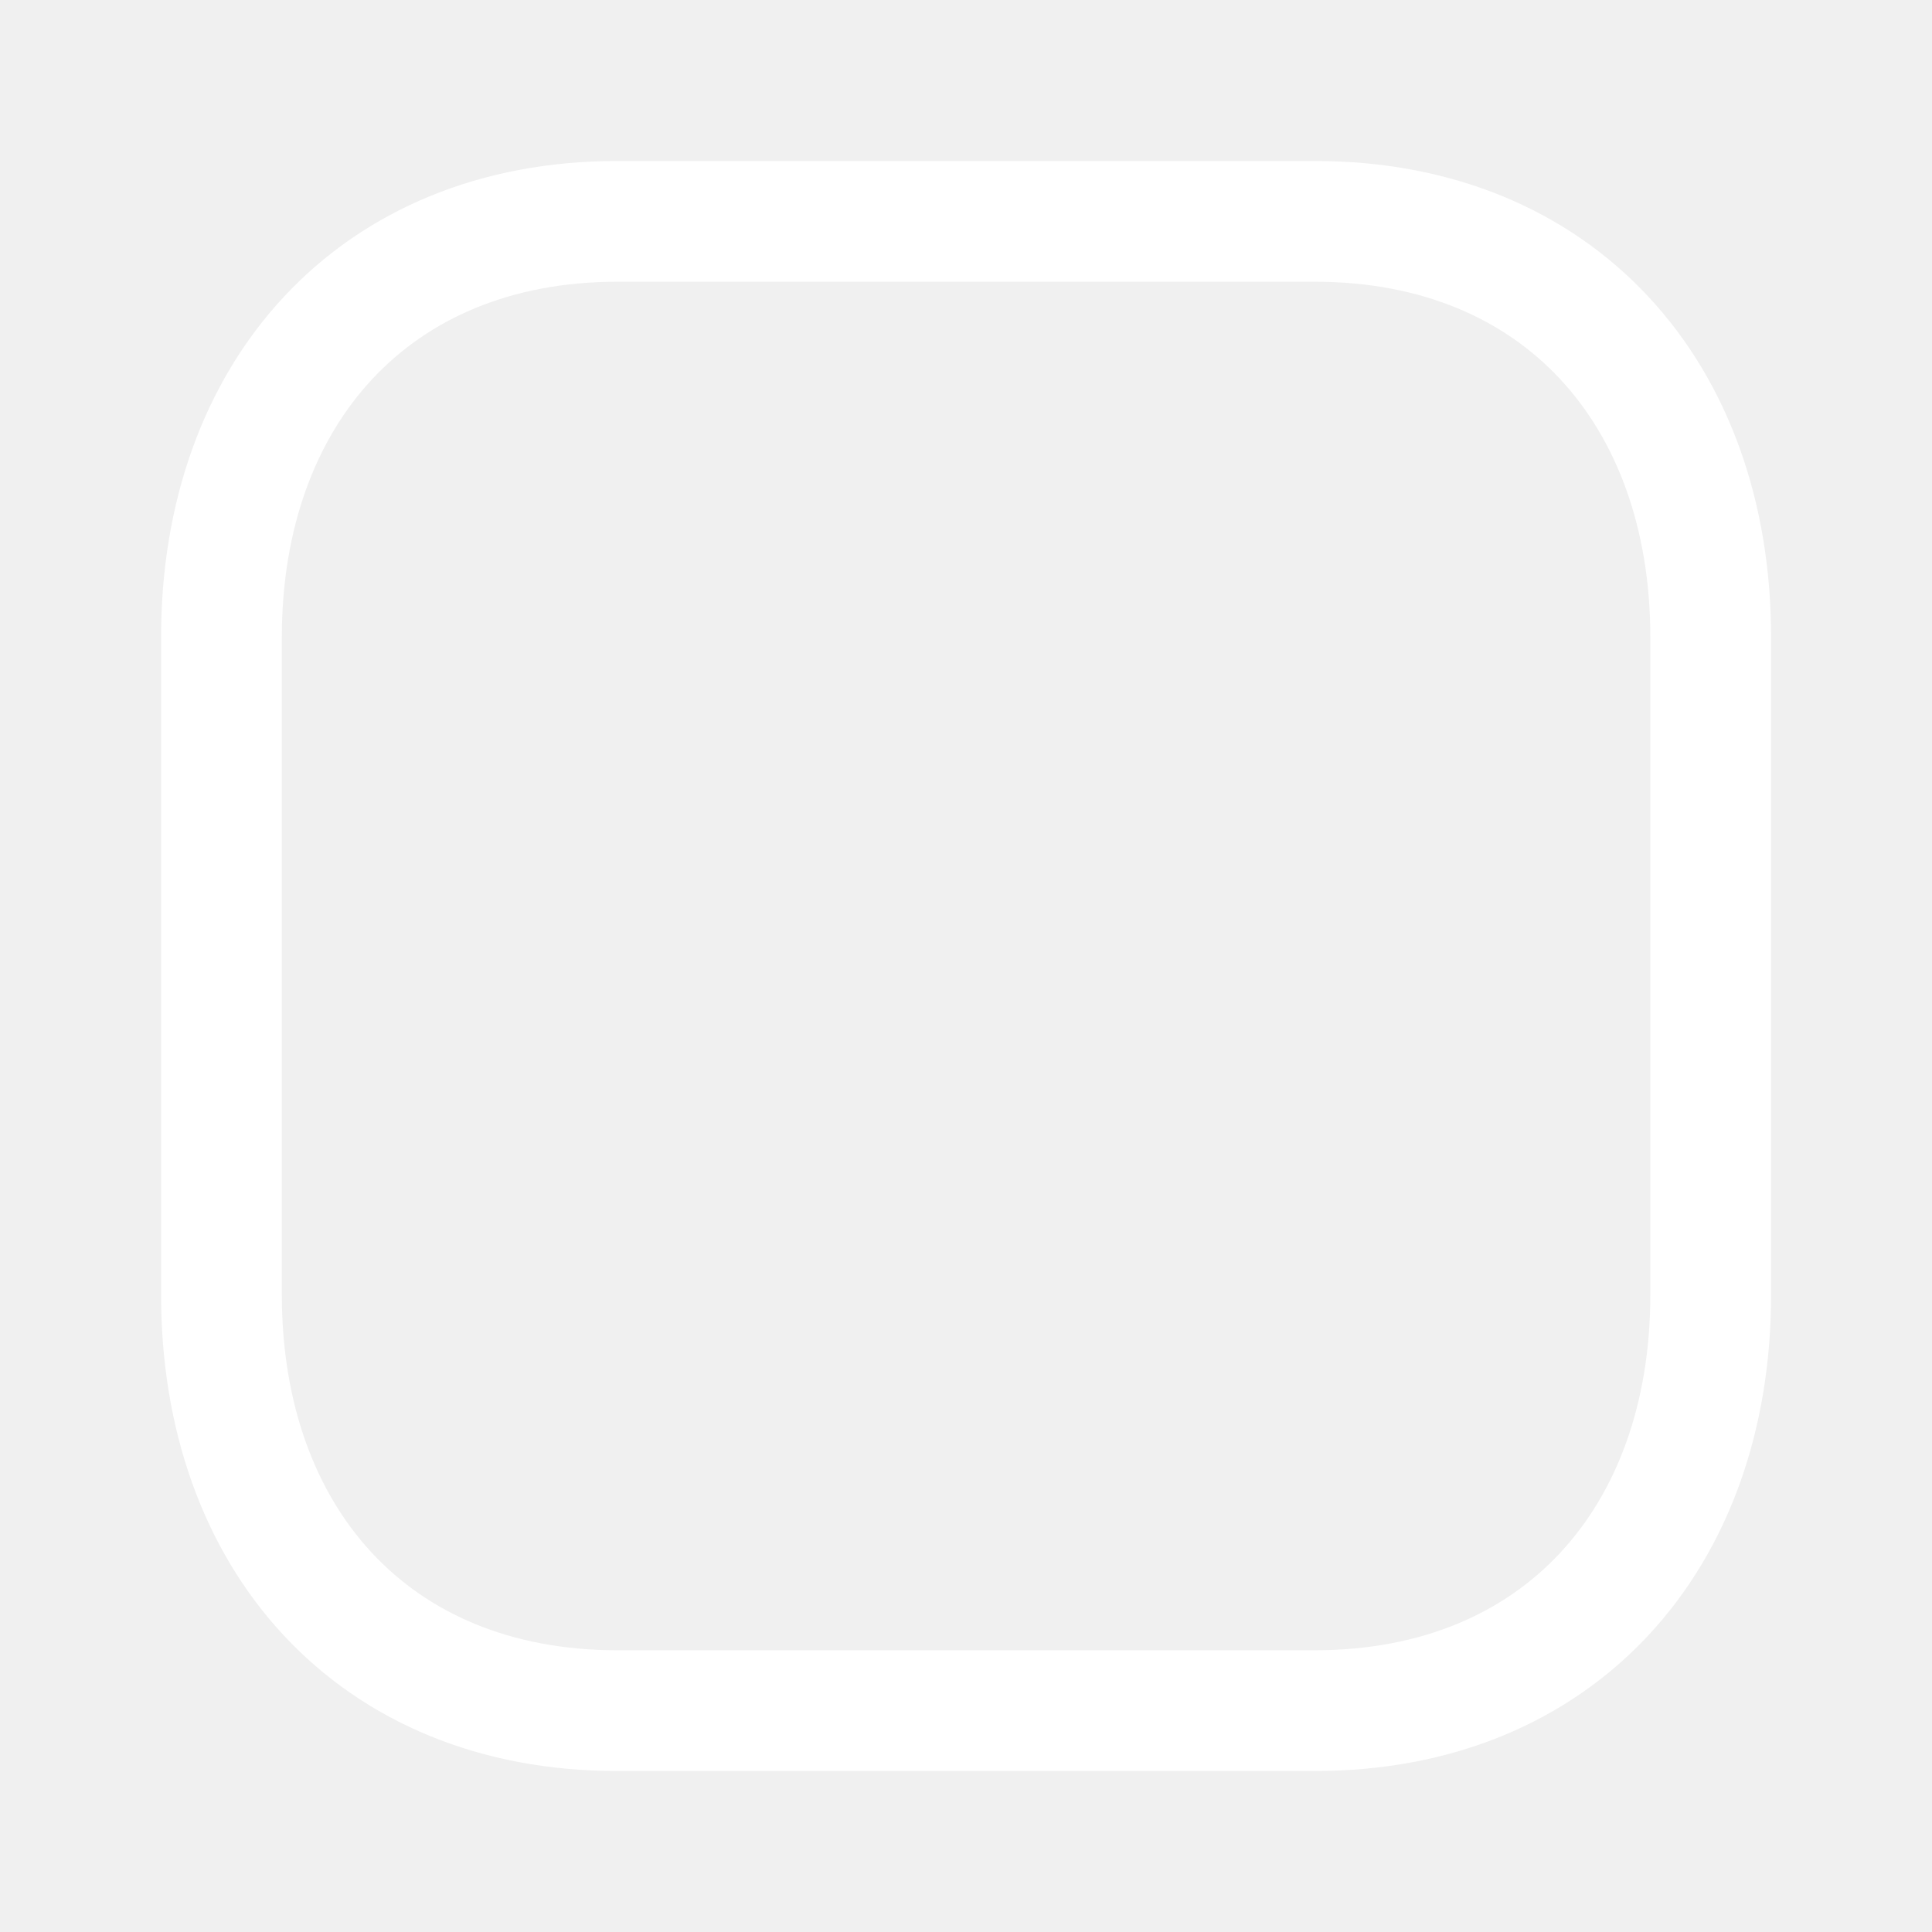
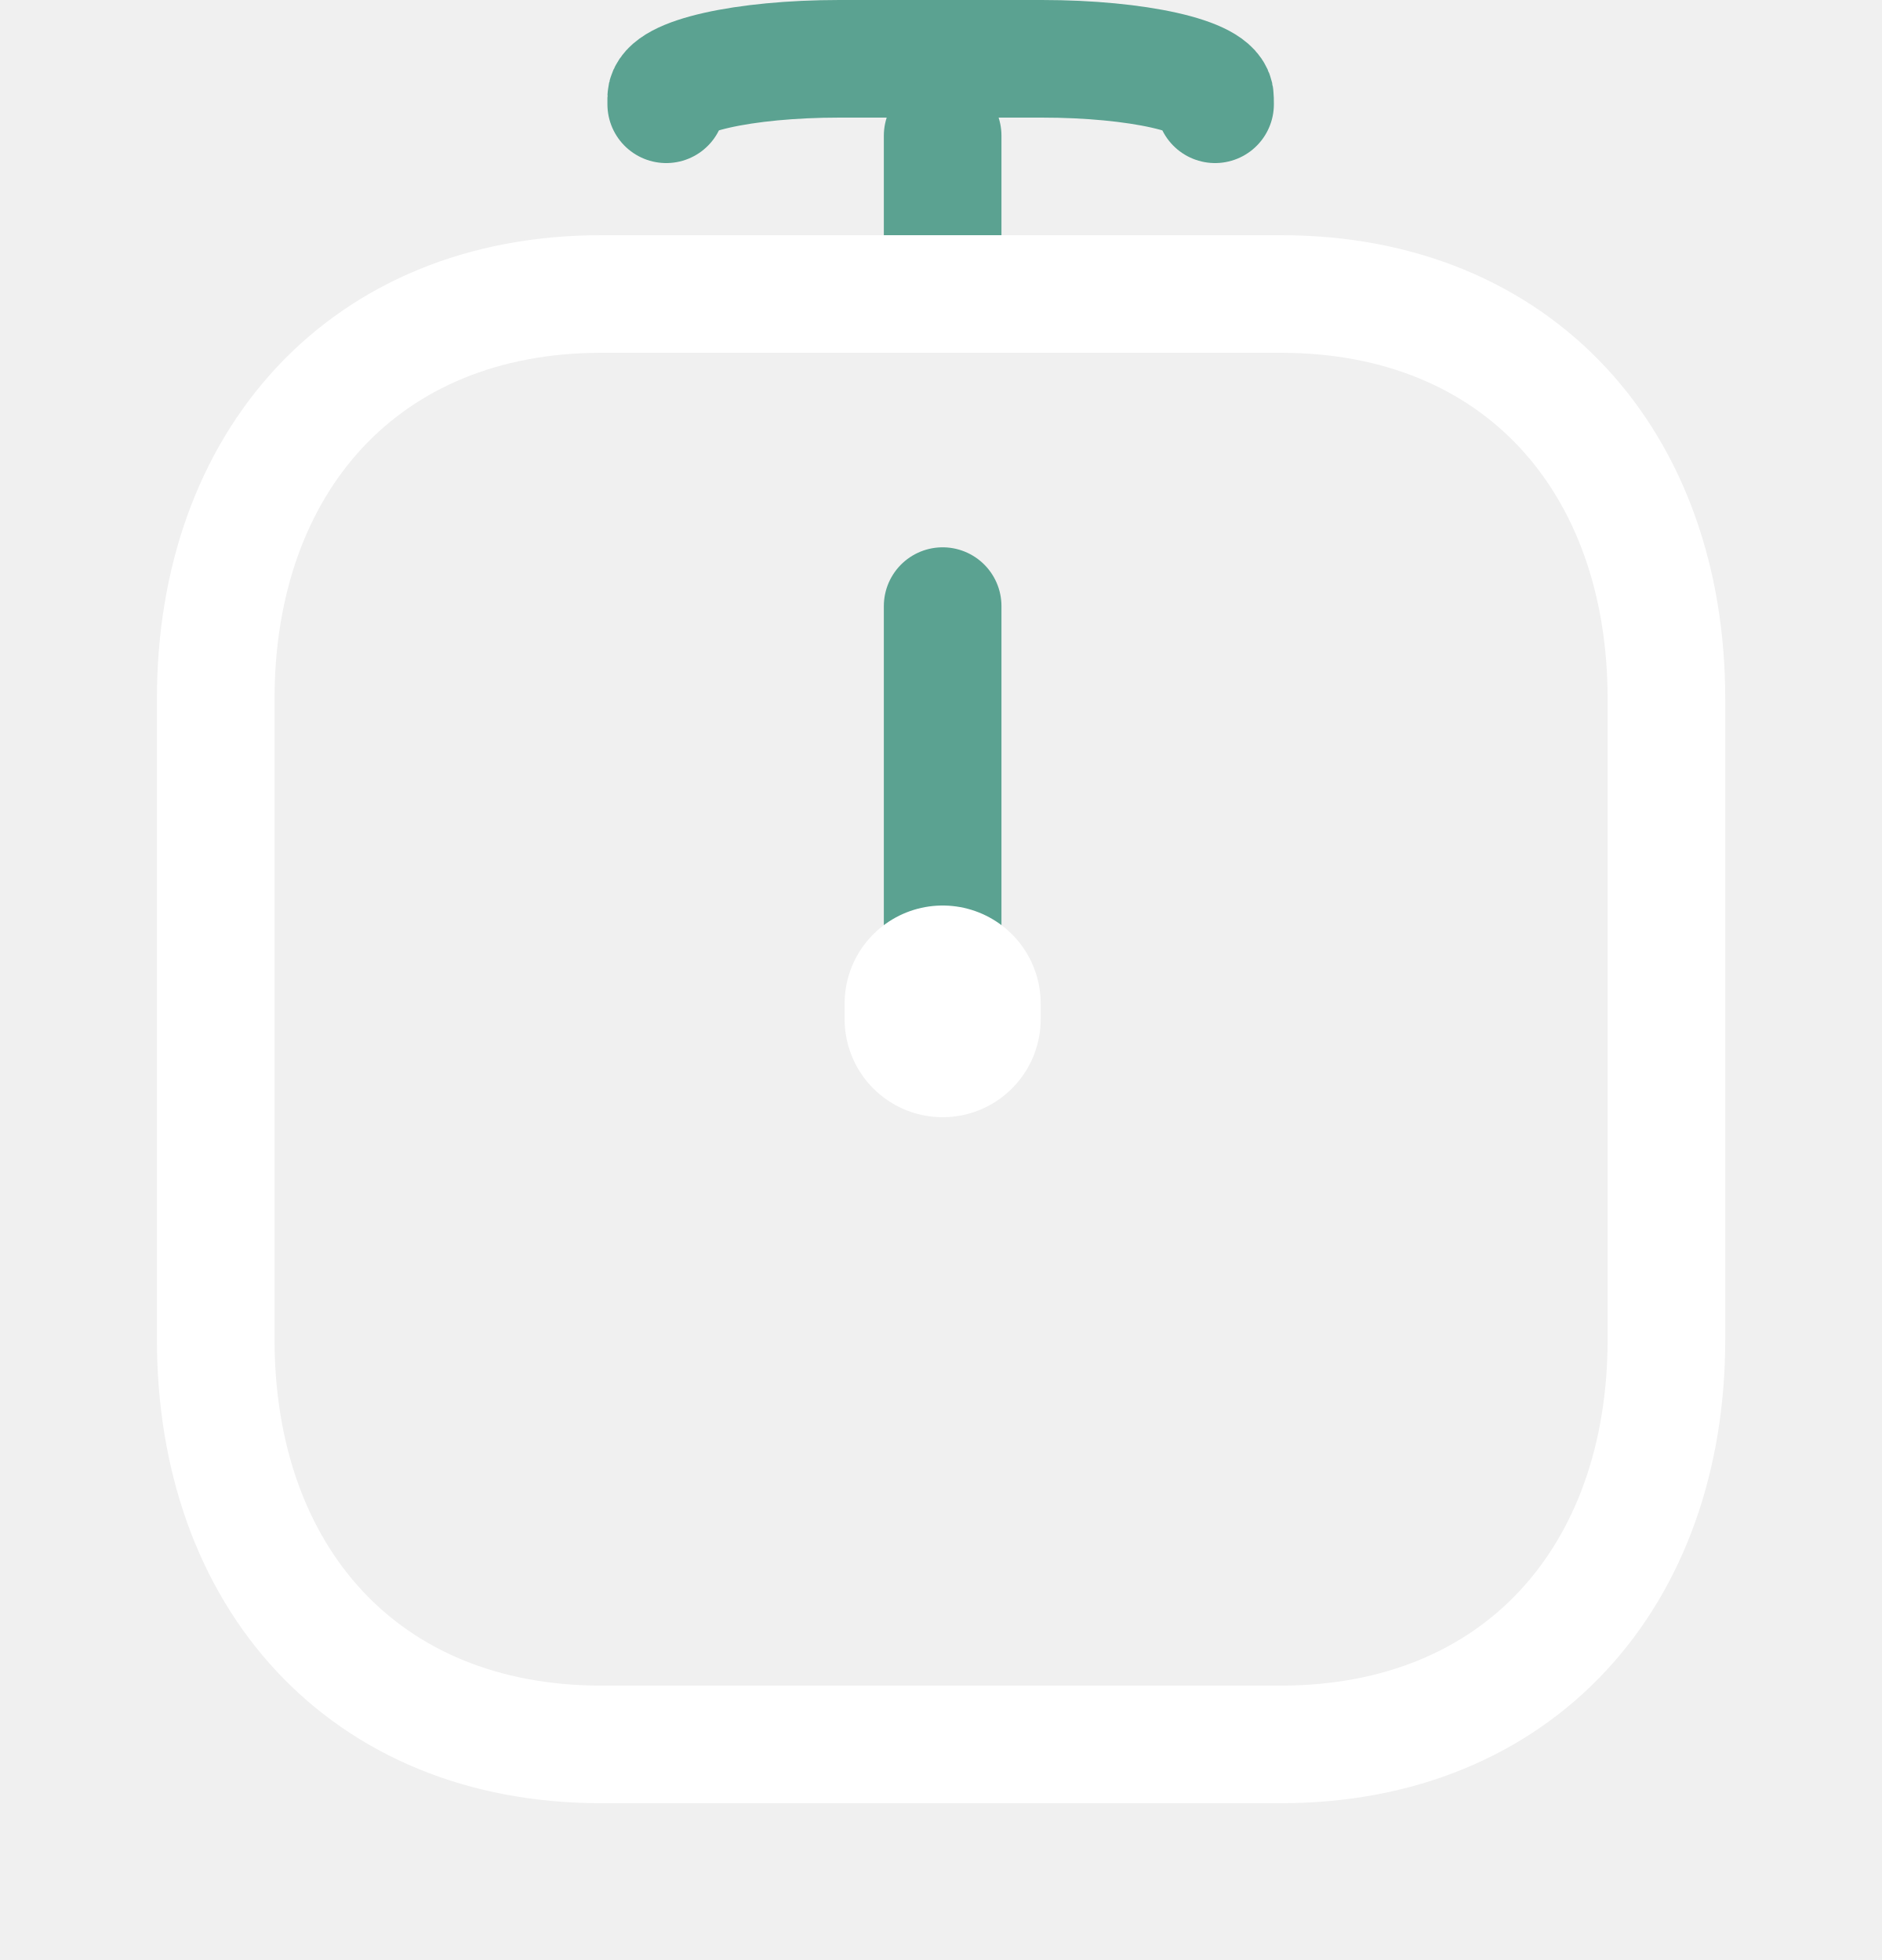
- <svg xmlns="http://www.w3.org/2000/svg" width="24" height="24" viewBox="0 0 24 24" fill="none">
-   <path fill-rule="evenodd" clip-rule="evenodd" d="M16.335 2.75H7.666C4.645 2.75 2.751 4.889 2.751 7.916V16.084C2.751 19.111 4.635 21.25 7.666 21.25H16.334C19.365 21.25 21.251 19.111 21.251 16.084V7.916C21.251 4.889 19.365 2.75 16.335 2.75Z" stroke="white" stroke-width="1.5" stroke-linecap="round" stroke-linejoin="round" />
+ <svg xmlns="http://www.w3.org/2000/svg" width="24" height="25" viewBox="0 0 24 25" fill="none">
+   <path d="M8.496 1.33V1.247C8.496 0.973 9.484 0.75 10.704 0.75H13.286C14.505 0.75 15.494 0.973 15.494 1.247L15.495 1.33" stroke="#5BA291" stroke-width="1.5" stroke-linecap="round" stroke-linejoin="round" />
+   <path d="M12.021 1.731V3.231" stroke="#5BA291" stroke-width="1.5" stroke-linecap="round" stroke-linejoin="round" />
+   <path d="M12.021 7.731V12.231" stroke="#5BA291" stroke-width="1.5" stroke-linecap="round" stroke-linejoin="round" />
+   <path d="M12.021 12.8V13" stroke="white" stroke-width="2.5" stroke-linecap="round" stroke-linejoin="round" />
+   <path fill-rule="evenodd" clip-rule="evenodd" d="M16.335 3.75H7.666C4.645 3.75 2.751 5.889 2.751 8.916V17.084C2.751 20.111 4.635 22.25 7.666 22.25H16.334C19.365 22.25 21.251 20.111 21.251 17.084V8.916C21.251 5.889 19.365 3.75 16.335 3.75Z" stroke="white" stroke-width="1.5" stroke-linecap="round" stroke-linejoin="round" />
</svg>
